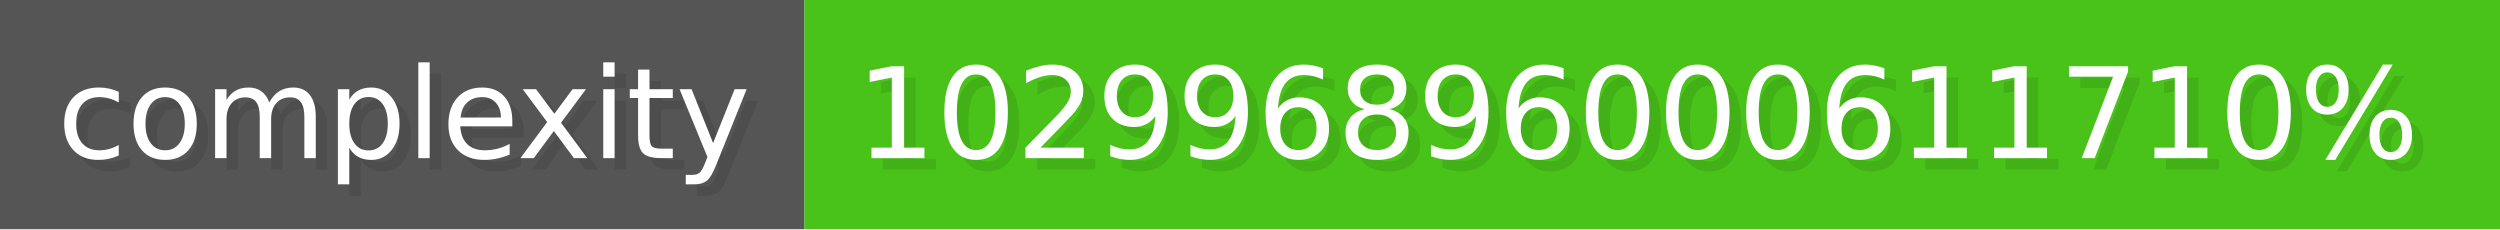
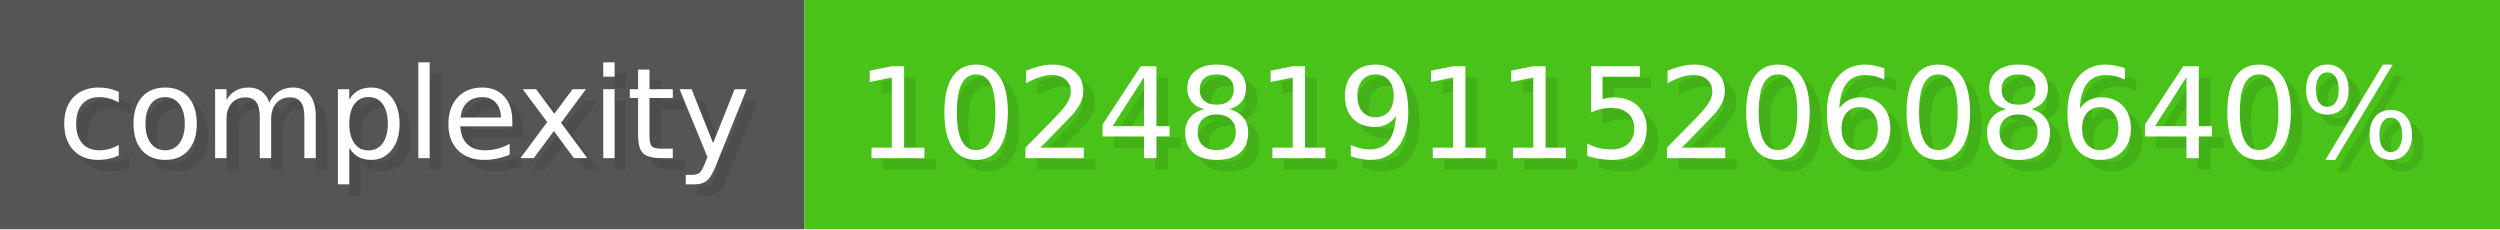
- <svg xmlns="http://www.w3.org/2000/svg" width="218.2" height="20" viewBox="0 0 2182 200" role="img" aria-label="complexity: 102996896000611710%">
+ <svg xmlns="http://www.w3.org/2000/svg" width="218.2" height="20" viewBox="0 0 2182 200" role="img" aria-label="complexity: 102481911520608640%">
  <g>
    <rect fill="#555" width="702" height="200" />
    <rect fill="#49c31a" x="702" width="1480" height="200" />
  </g>
  <g aria-hidden="true" fill="#fff" text-anchor="start" font-family="Verdana,DejaVu Sans,sans-serif" font-size="110">
    <text x="60" y="148" textLength="602" fill="#000" opacity="0.1">complexity</text>
    <text x="50" y="138" textLength="602">complexity</text>
-     <text x="757" y="148" textLength="1380" fill="#000" opacity="0.1">102996896000611710%</text>
-     <text x="747" y="138" textLength="1380">102996896000611710%</text>
+     <text x="757" y="148" textLength="1380" fill="#000" opacity="0.1">102481911520608640%</text>
+     <text x="747" y="138" textLength="1380">102481911520608640%</text>
  </g>
</svg>
